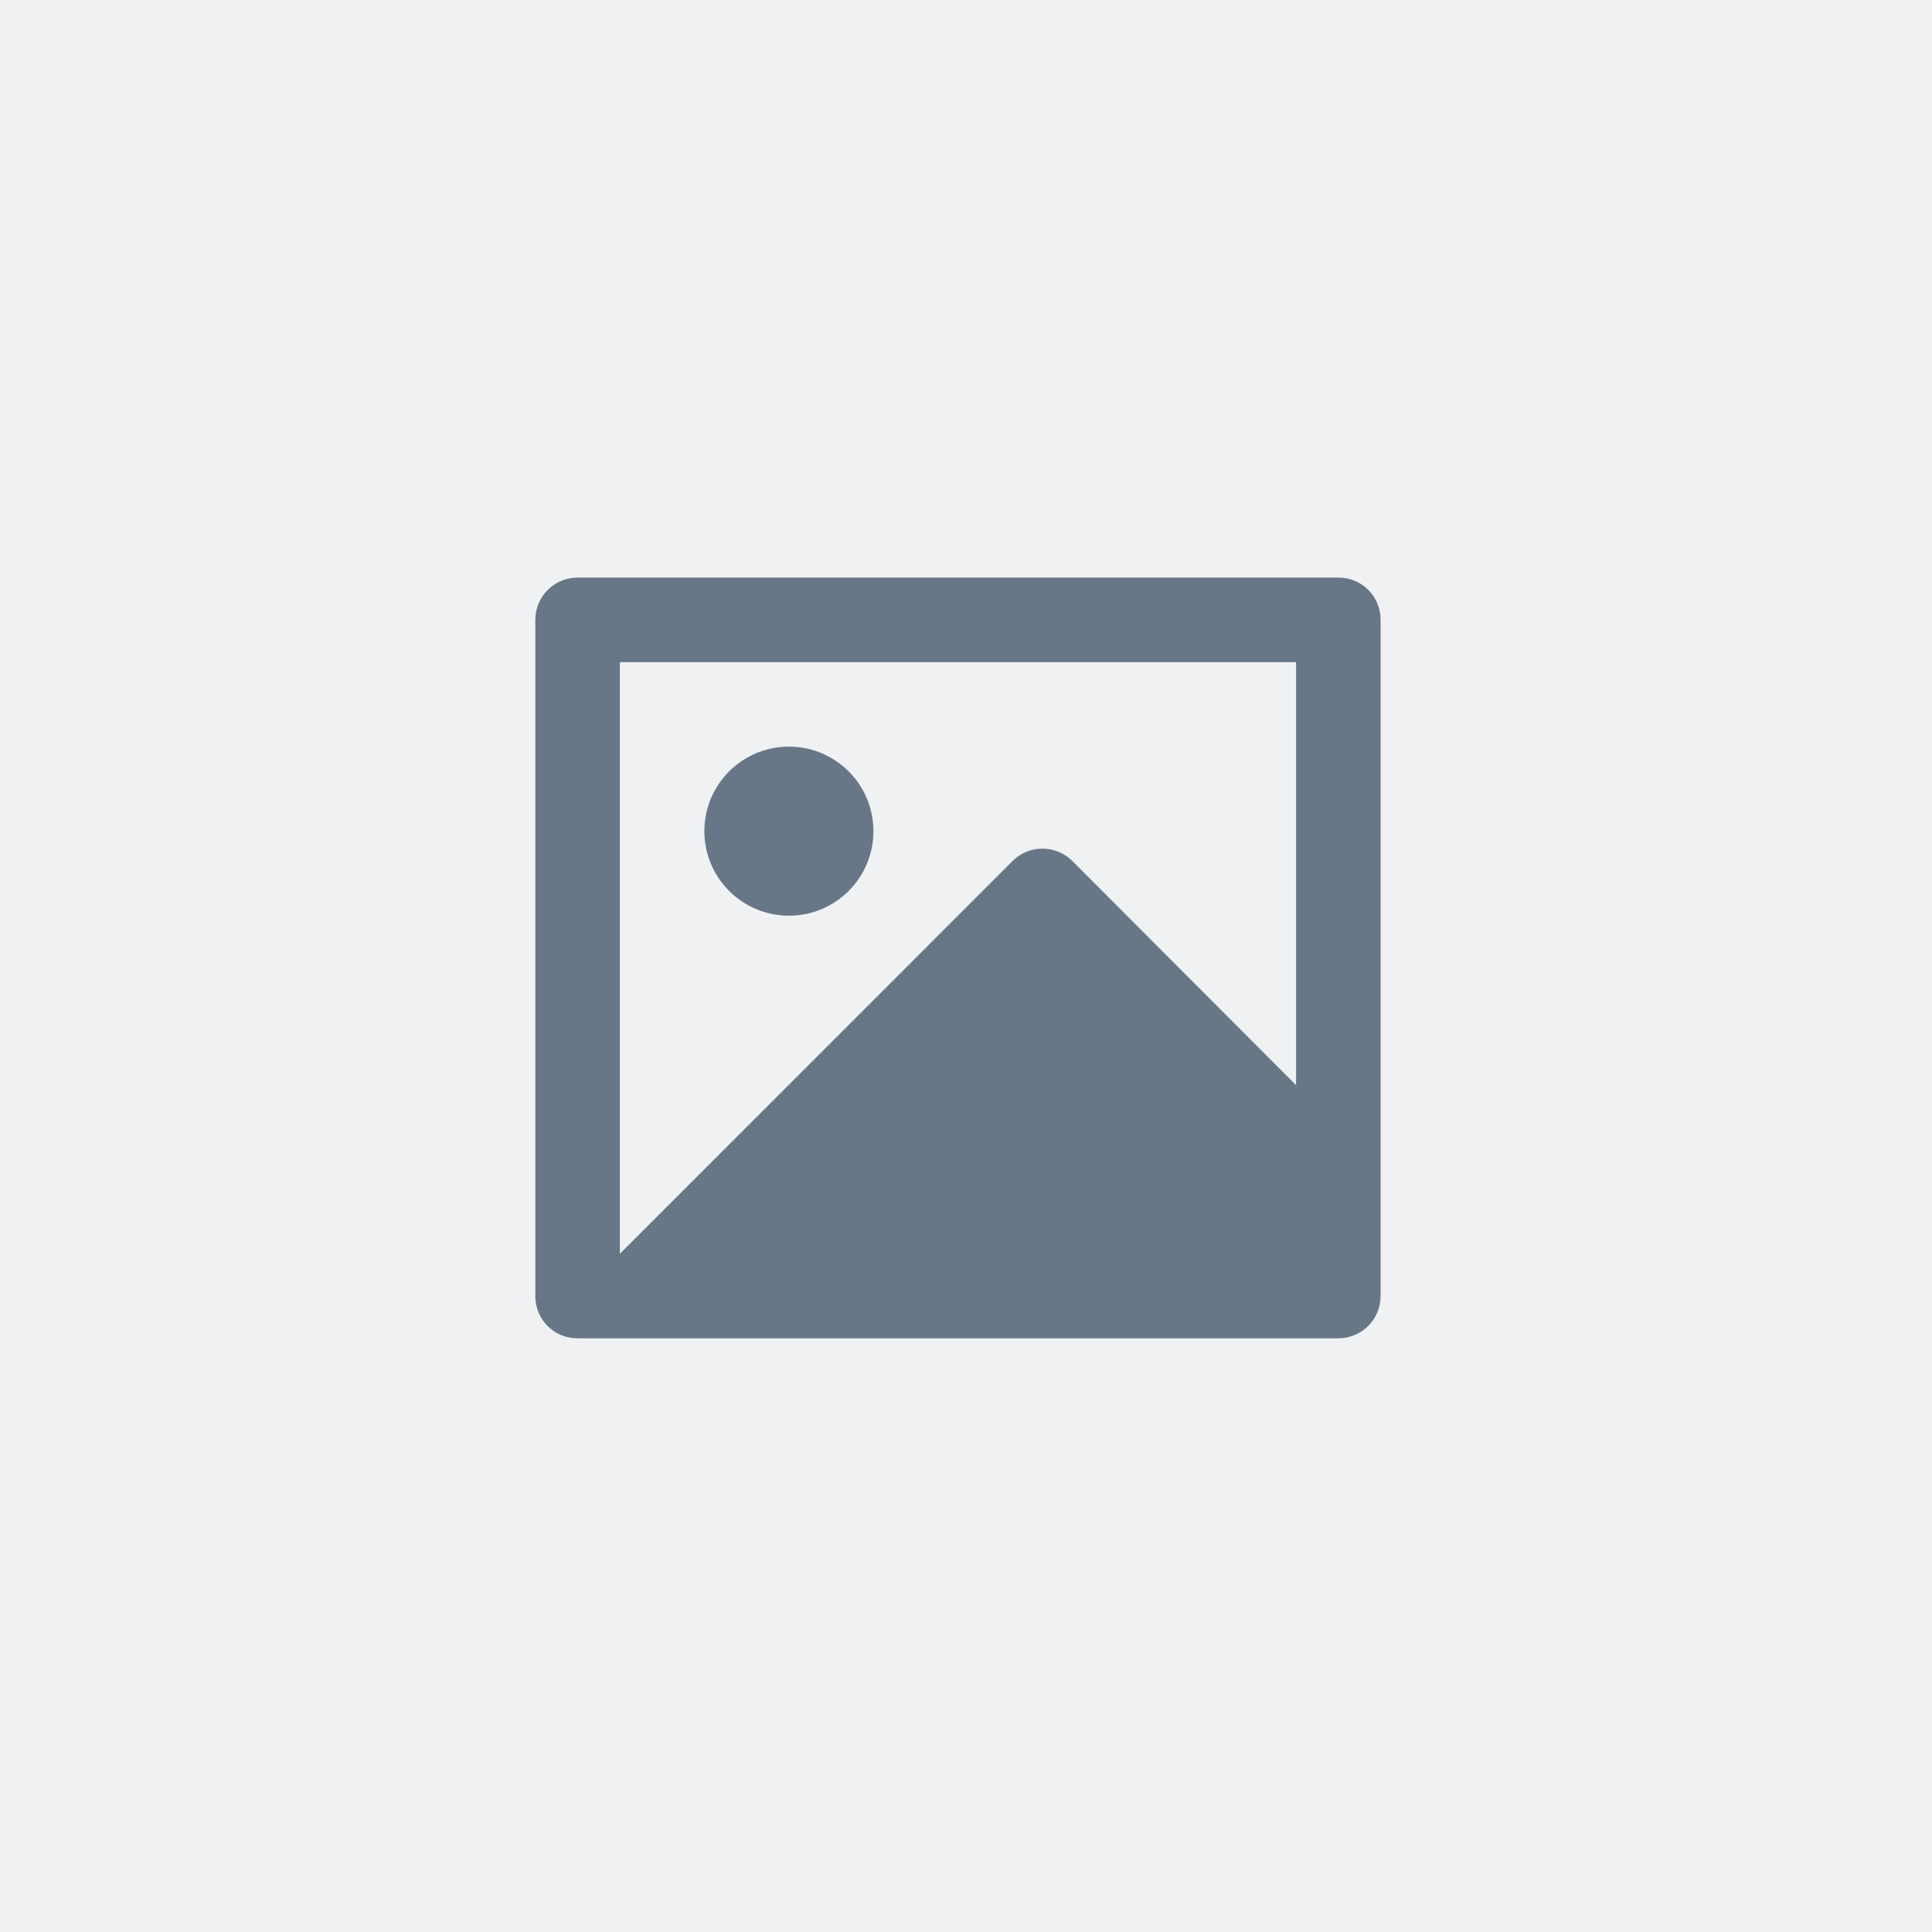
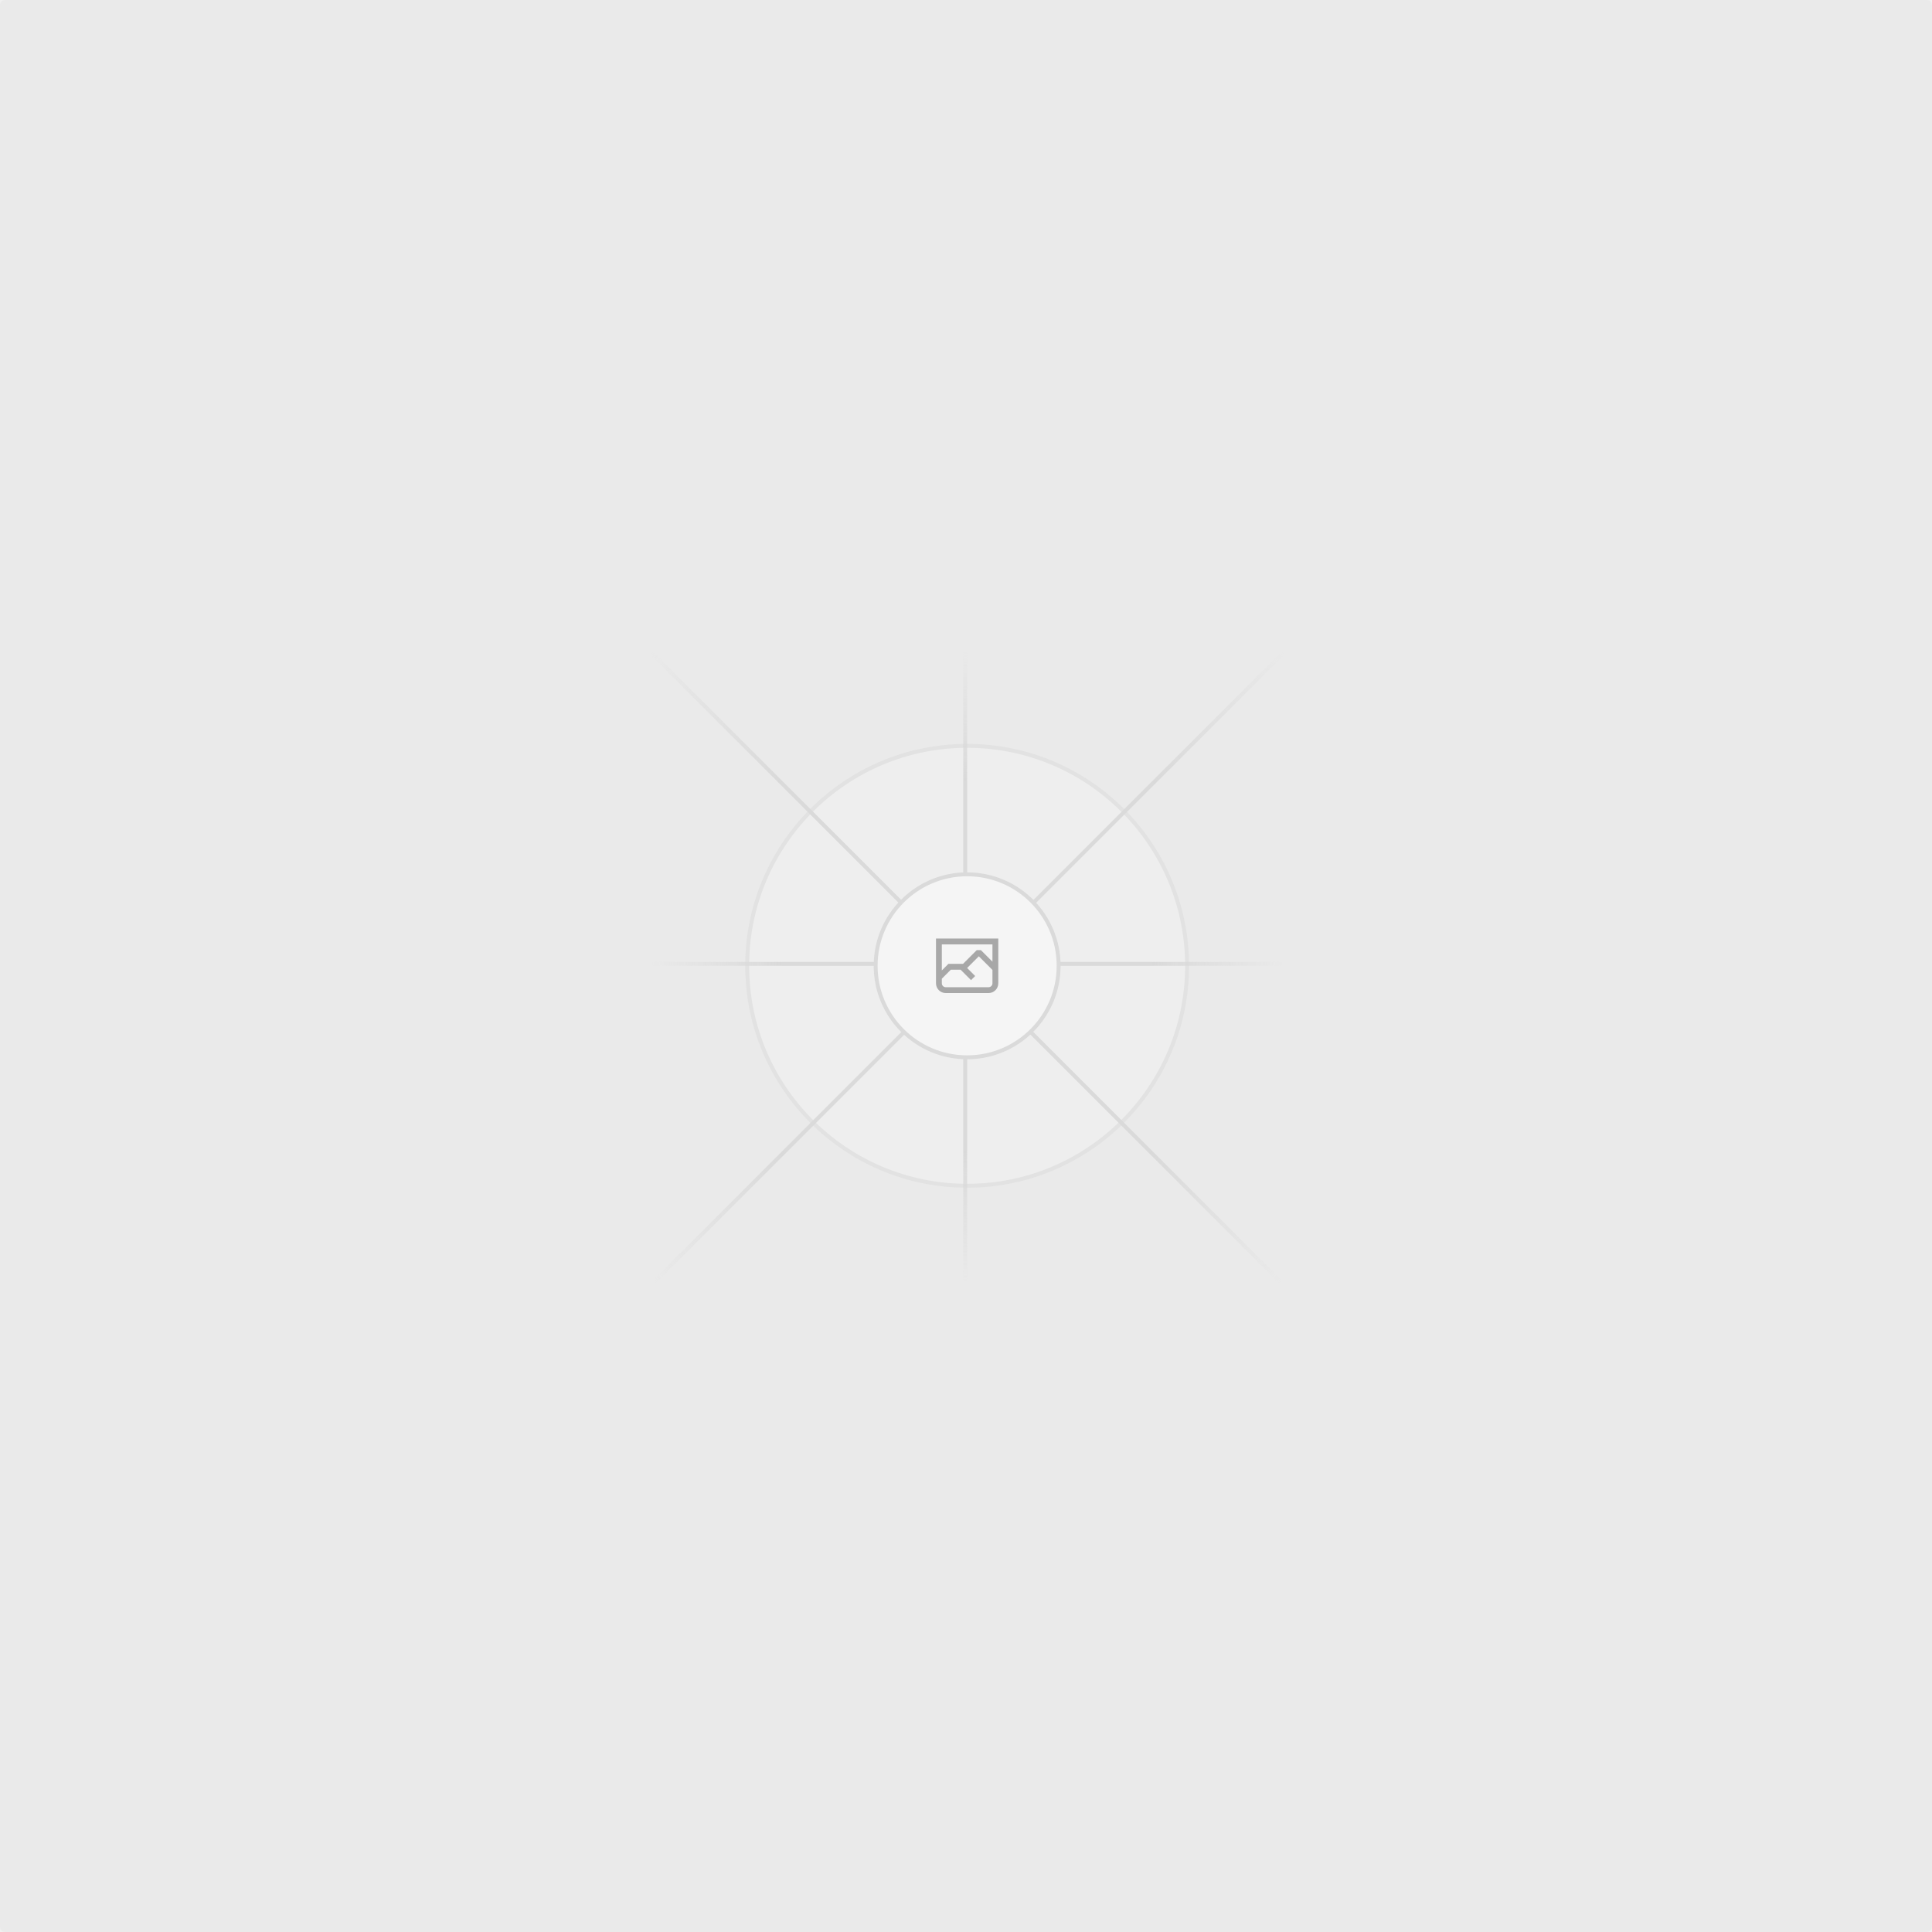
- <svg xmlns="http://www.w3.org/2000/svg" width="800px" height="800px" viewBox="0 0 120 120" fill="none">
-   <rect width="120" height="120" fill="#EFF1F3" />
-   <path fill-rule="evenodd" clip-rule="evenodd" d="M33.25 38.482C33.26 37.047 34.42 35.886 35.854 35.875H83.146C84.585 35.875 85.75 37.043 85.75 38.482V80.518C85.74 81.953 84.581 83.114 83.146 83.125H35.854C34.416 83.124 33.25 81.957 33.25 80.518V38.482ZM80.501 41.125H38.501V77.875L62.892 53.478C63.917 52.454 65.579 52.454 66.604 53.478L80.501 67.401V41.125ZM43.75 51.625C43.75 54.524 46.1 56.875 49 56.875C51.9 56.875 54.25 54.524 54.25 51.625C54.25 48.725 51.9 46.375 49 46.375C46.1 46.375 43.75 48.725 43.75 51.625Z" fill="#687787" />
+ <svg xmlns="http://www.w3.org/2000/svg" width="1200" height="1200" fill="none">
+   <rect width="1200" height="1200" fill="#EAEAEA" rx="3" />
+   <g opacity=".5">
+     <g opacity=".5">
+       <path fill="#FAFAFA" d="M600.709 736.5c-75.454 0-136.621-61.167-136.621-136.62 0-75.454 61.167-136.621 136.621-136.621 75.453 0 136.62 61.167 136.62 136.621 0 75.453-61.167 136.62-136.62 136.62Z" />
+       <path stroke="#C9C9C9" stroke-width="2.418" d="M600.709 736.5c-75.454 0-136.621-61.167-136.621-136.62 0-75.454 61.167-136.621 136.621-136.621 75.453 0 136.62 61.167 136.62 136.621 0 75.453-61.167 136.62-136.62 136.62Z" />
+     </g>
+     <path stroke="url(#a)" stroke-width="2.418" d="M0-1.209h553.581" transform="scale(1 -1) rotate(45 1163.11 91.165)" />
+     <path stroke="url(#b)" stroke-width="2.418" d="M404.846 598.671h391.726" />
+     <path stroke="url(#c)" stroke-width="2.418" d="M599.5 795.742V404.017" />
+     <path stroke="url(#d)" stroke-width="2.418" d="m795.717 796.597-391.441-391.44" />
+     <path fill="#fff" d="M600.709 656.704c-31.384 0-56.825-25.441-56.825-56.824 0-31.384 25.441-56.825 56.825-56.825 31.383 0 56.824 25.441 56.824 56.825 0 31.383-25.441 56.824-56.824 56.824Z" />
+     <g clip-path="url(#e)">
+       <path fill="#666" fill-rule="evenodd" d="M616.426 586.58h-31.434v16.176l3.553-3.554.531-.531h9.068l.074-.074 8.463-8.463h2.565l7.18 7.181V586.58Zm-15.715 14.654 3.698 3.699 1.283 1.282-2.565 2.565-1.282-1.283-5.2-5.199h-6.066l-5.514 5.514-.073.073v2.876a2.418 2.418 0 0 0 2.418 2.418h26.598a2.418 2.418 0 0 0 2.418-2.418v-8.317l-8.463-8.463-7.181 7.181-.071.072Zm-19.347 5.442v4.085a6.045 6.045 0 0 0 6.046 6.045h26.598a6.044 6.044 0 0 0 6.045-6.045v-7.108l1.356-1.355-1.282-1.283-.074-.073v-17.989h-38.689v23.43l-.146.146.146.147Z" clip-rule="evenodd" />
+     </g>
+     <path stroke="#C9C9C9" stroke-width="2.418" d="M600.709 656.704c-31.384 0-56.825-25.441-56.825-56.824 0-31.384 25.441-56.825 56.825-56.825 31.383 0 56.824 25.441 56.824 56.825 0 31.383-25.441 56.824-56.824 56.824Z" />
+   </g>
+   <defs>
+     <linearGradient id="a" x1="554.061" x2="-.48" y1=".083" y2=".087" gradientUnits="userSpaceOnUse">
+       <stop stop-color="#C9C9C9" stop-opacity="0" />
+       <stop offset=".208" stop-color="#C9C9C9" />
+       <stop offset=".792" stop-color="#C9C9C9" />
+       <stop offset="1" stop-color="#C9C9C9" stop-opacity="0" />
+     </linearGradient>
+     <linearGradient id="b" x1="796.912" x2="404.507" y1="599.963" y2="599.965" gradientUnits="userSpaceOnUse">
+       <stop stop-color="#C9C9C9" stop-opacity="0" />
+       <stop offset=".208" stop-color="#C9C9C9" />
+       <stop offset=".792" stop-color="#C9C9C9" />
+       <stop offset="1" stop-color="#C9C9C9" stop-opacity="0" />
+     </linearGradient>
+     <linearGradient id="c" x1="600.792" x2="600.794" y1="403.677" y2="796.082" gradientUnits="userSpaceOnUse">
+       <stop stop-color="#C9C9C9" stop-opacity="0" />
+       <stop offset=".208" stop-color="#C9C9C9" />
+       <stop offset=".792" stop-color="#C9C9C9" />
+       <stop offset="1" stop-color="#C9C9C9" stop-opacity="0" />
+     </linearGradient>
+     <linearGradient id="d" x1="404.85" x2="796.972" y1="403.903" y2="796.02" gradientUnits="userSpaceOnUse">
+       <stop stop-color="#C9C9C9" stop-opacity="0" />
+       <stop offset=".208" stop-color="#C9C9C9" />
+       <stop offset=".792" stop-color="#C9C9C9" />
+       <stop offset="1" stop-color="#C9C9C9" stop-opacity="0" />
+     </linearGradient>
+     <clipPath id="e">
+       <path fill="#fff" d="M581.364 580.535h38.689v38.689h-38.689z" />
+     </clipPath>
+   </defs>
</svg>
